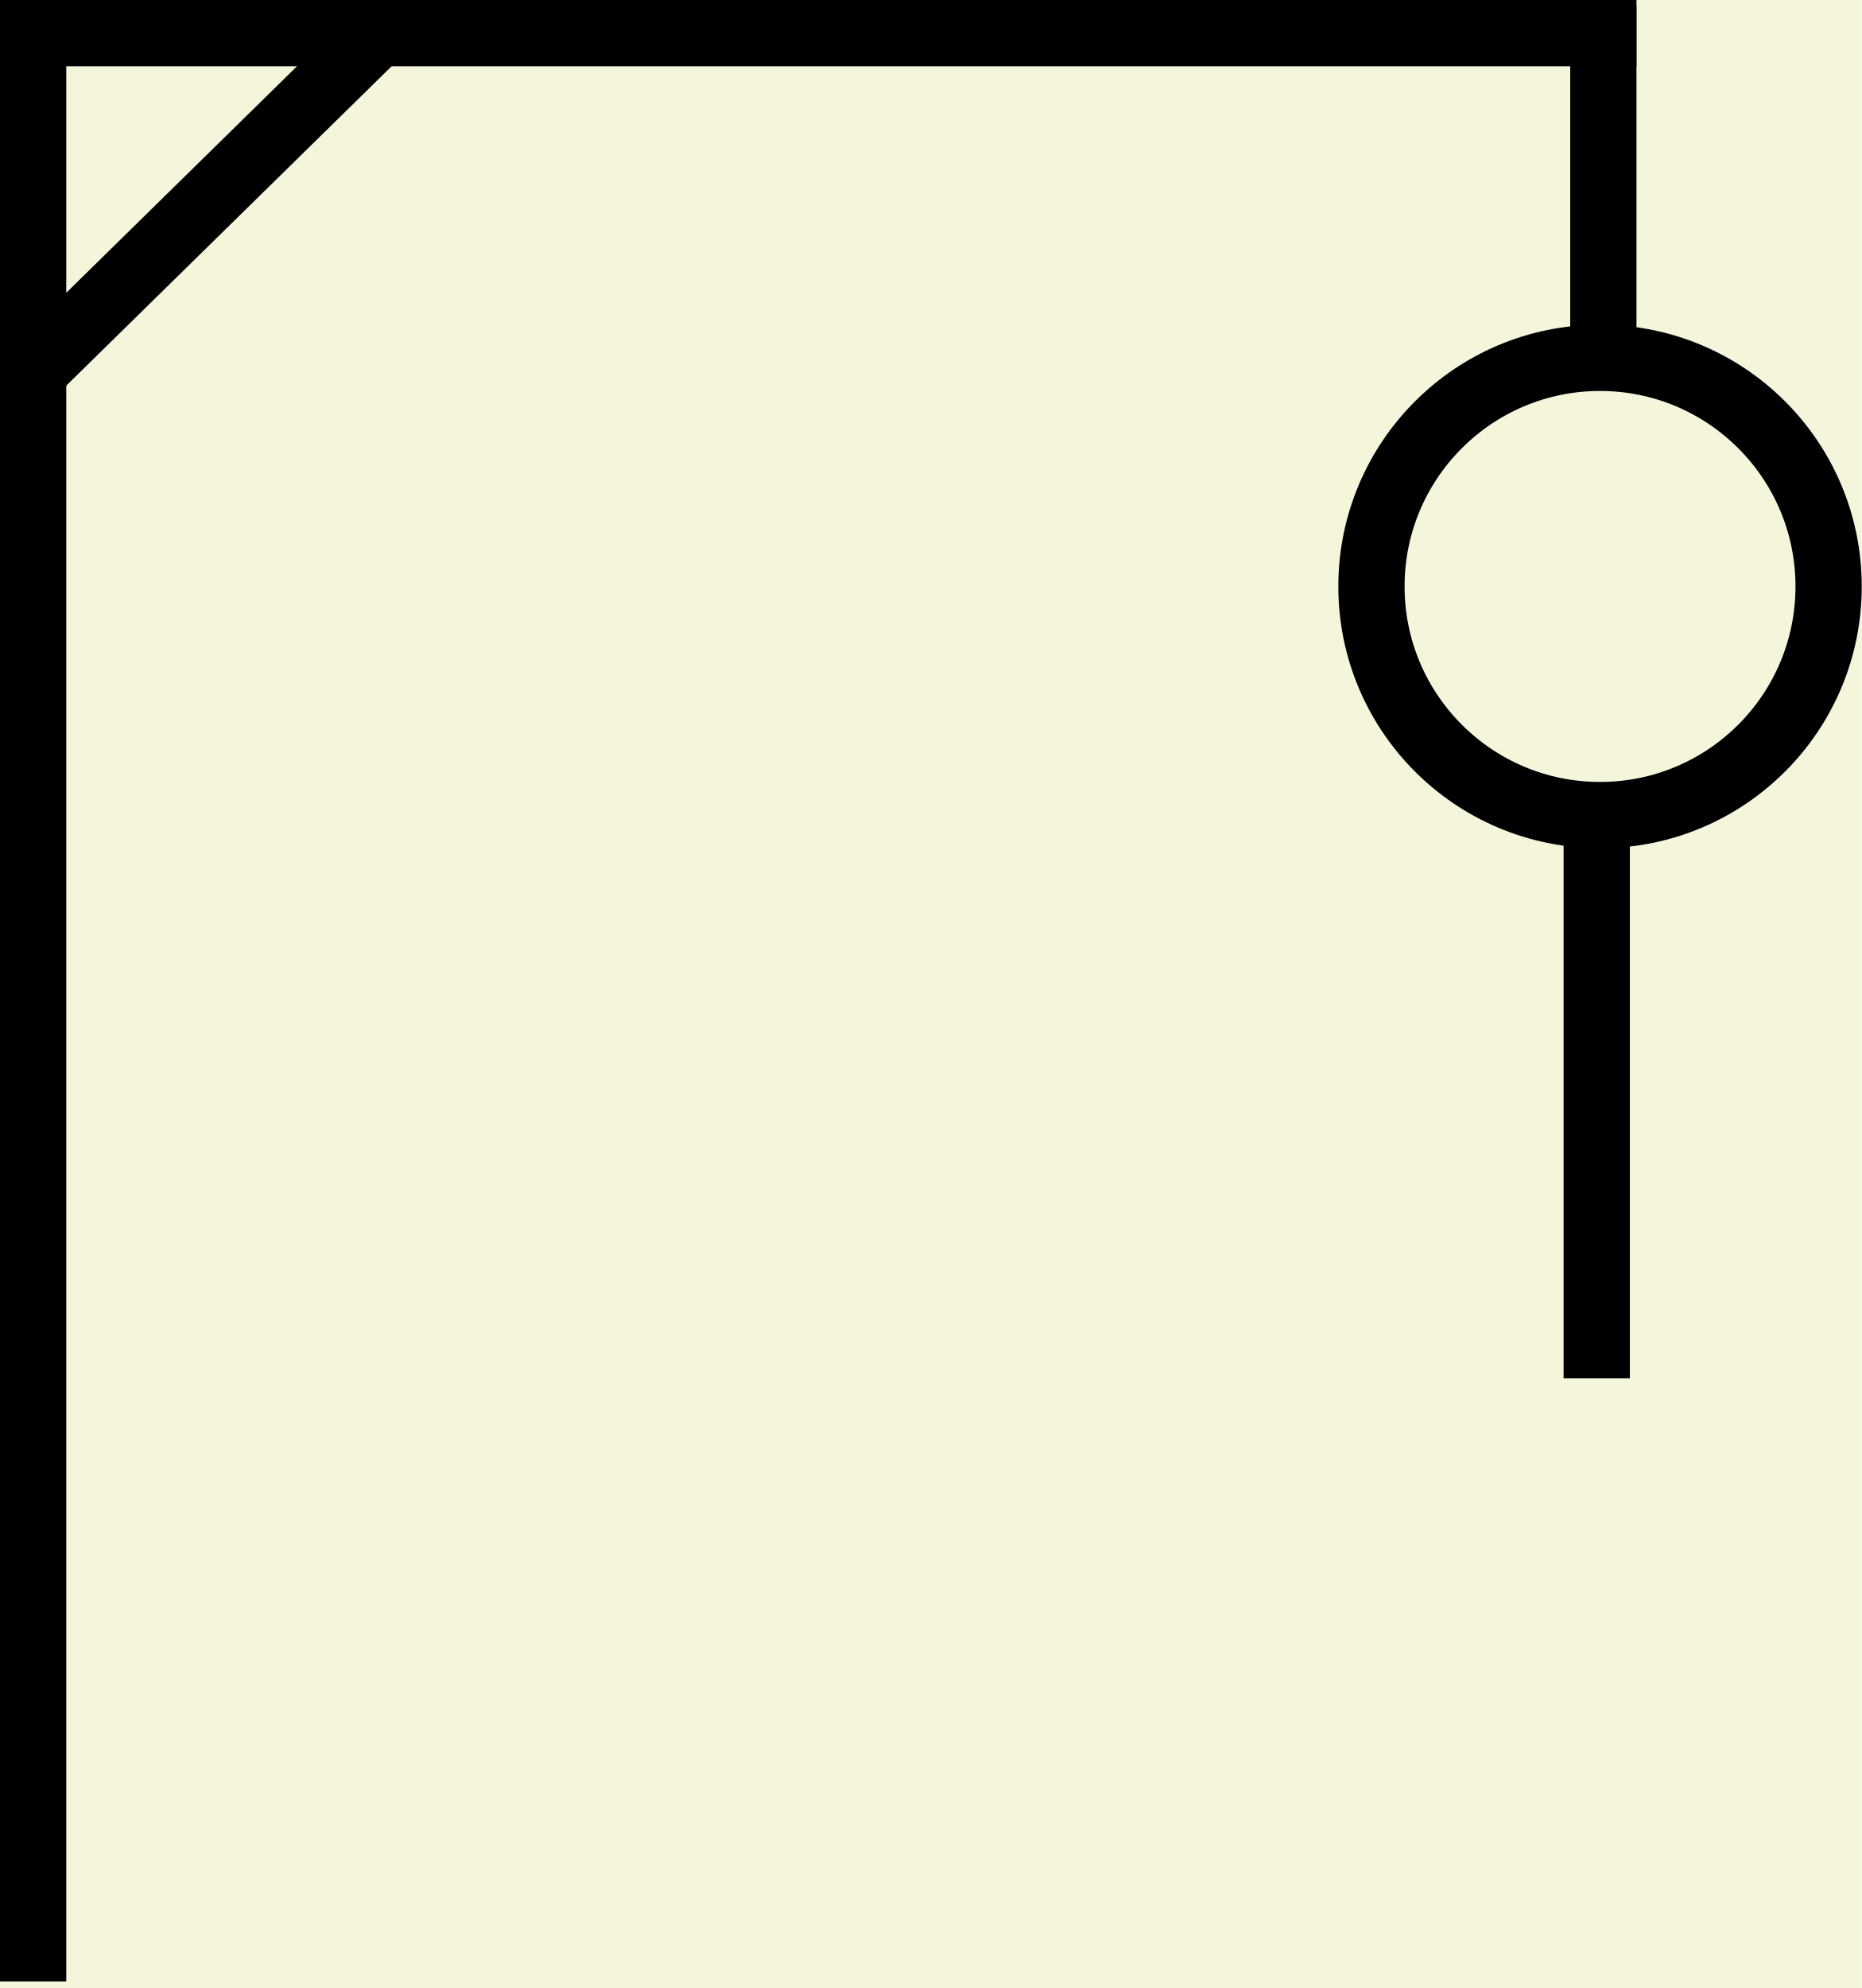
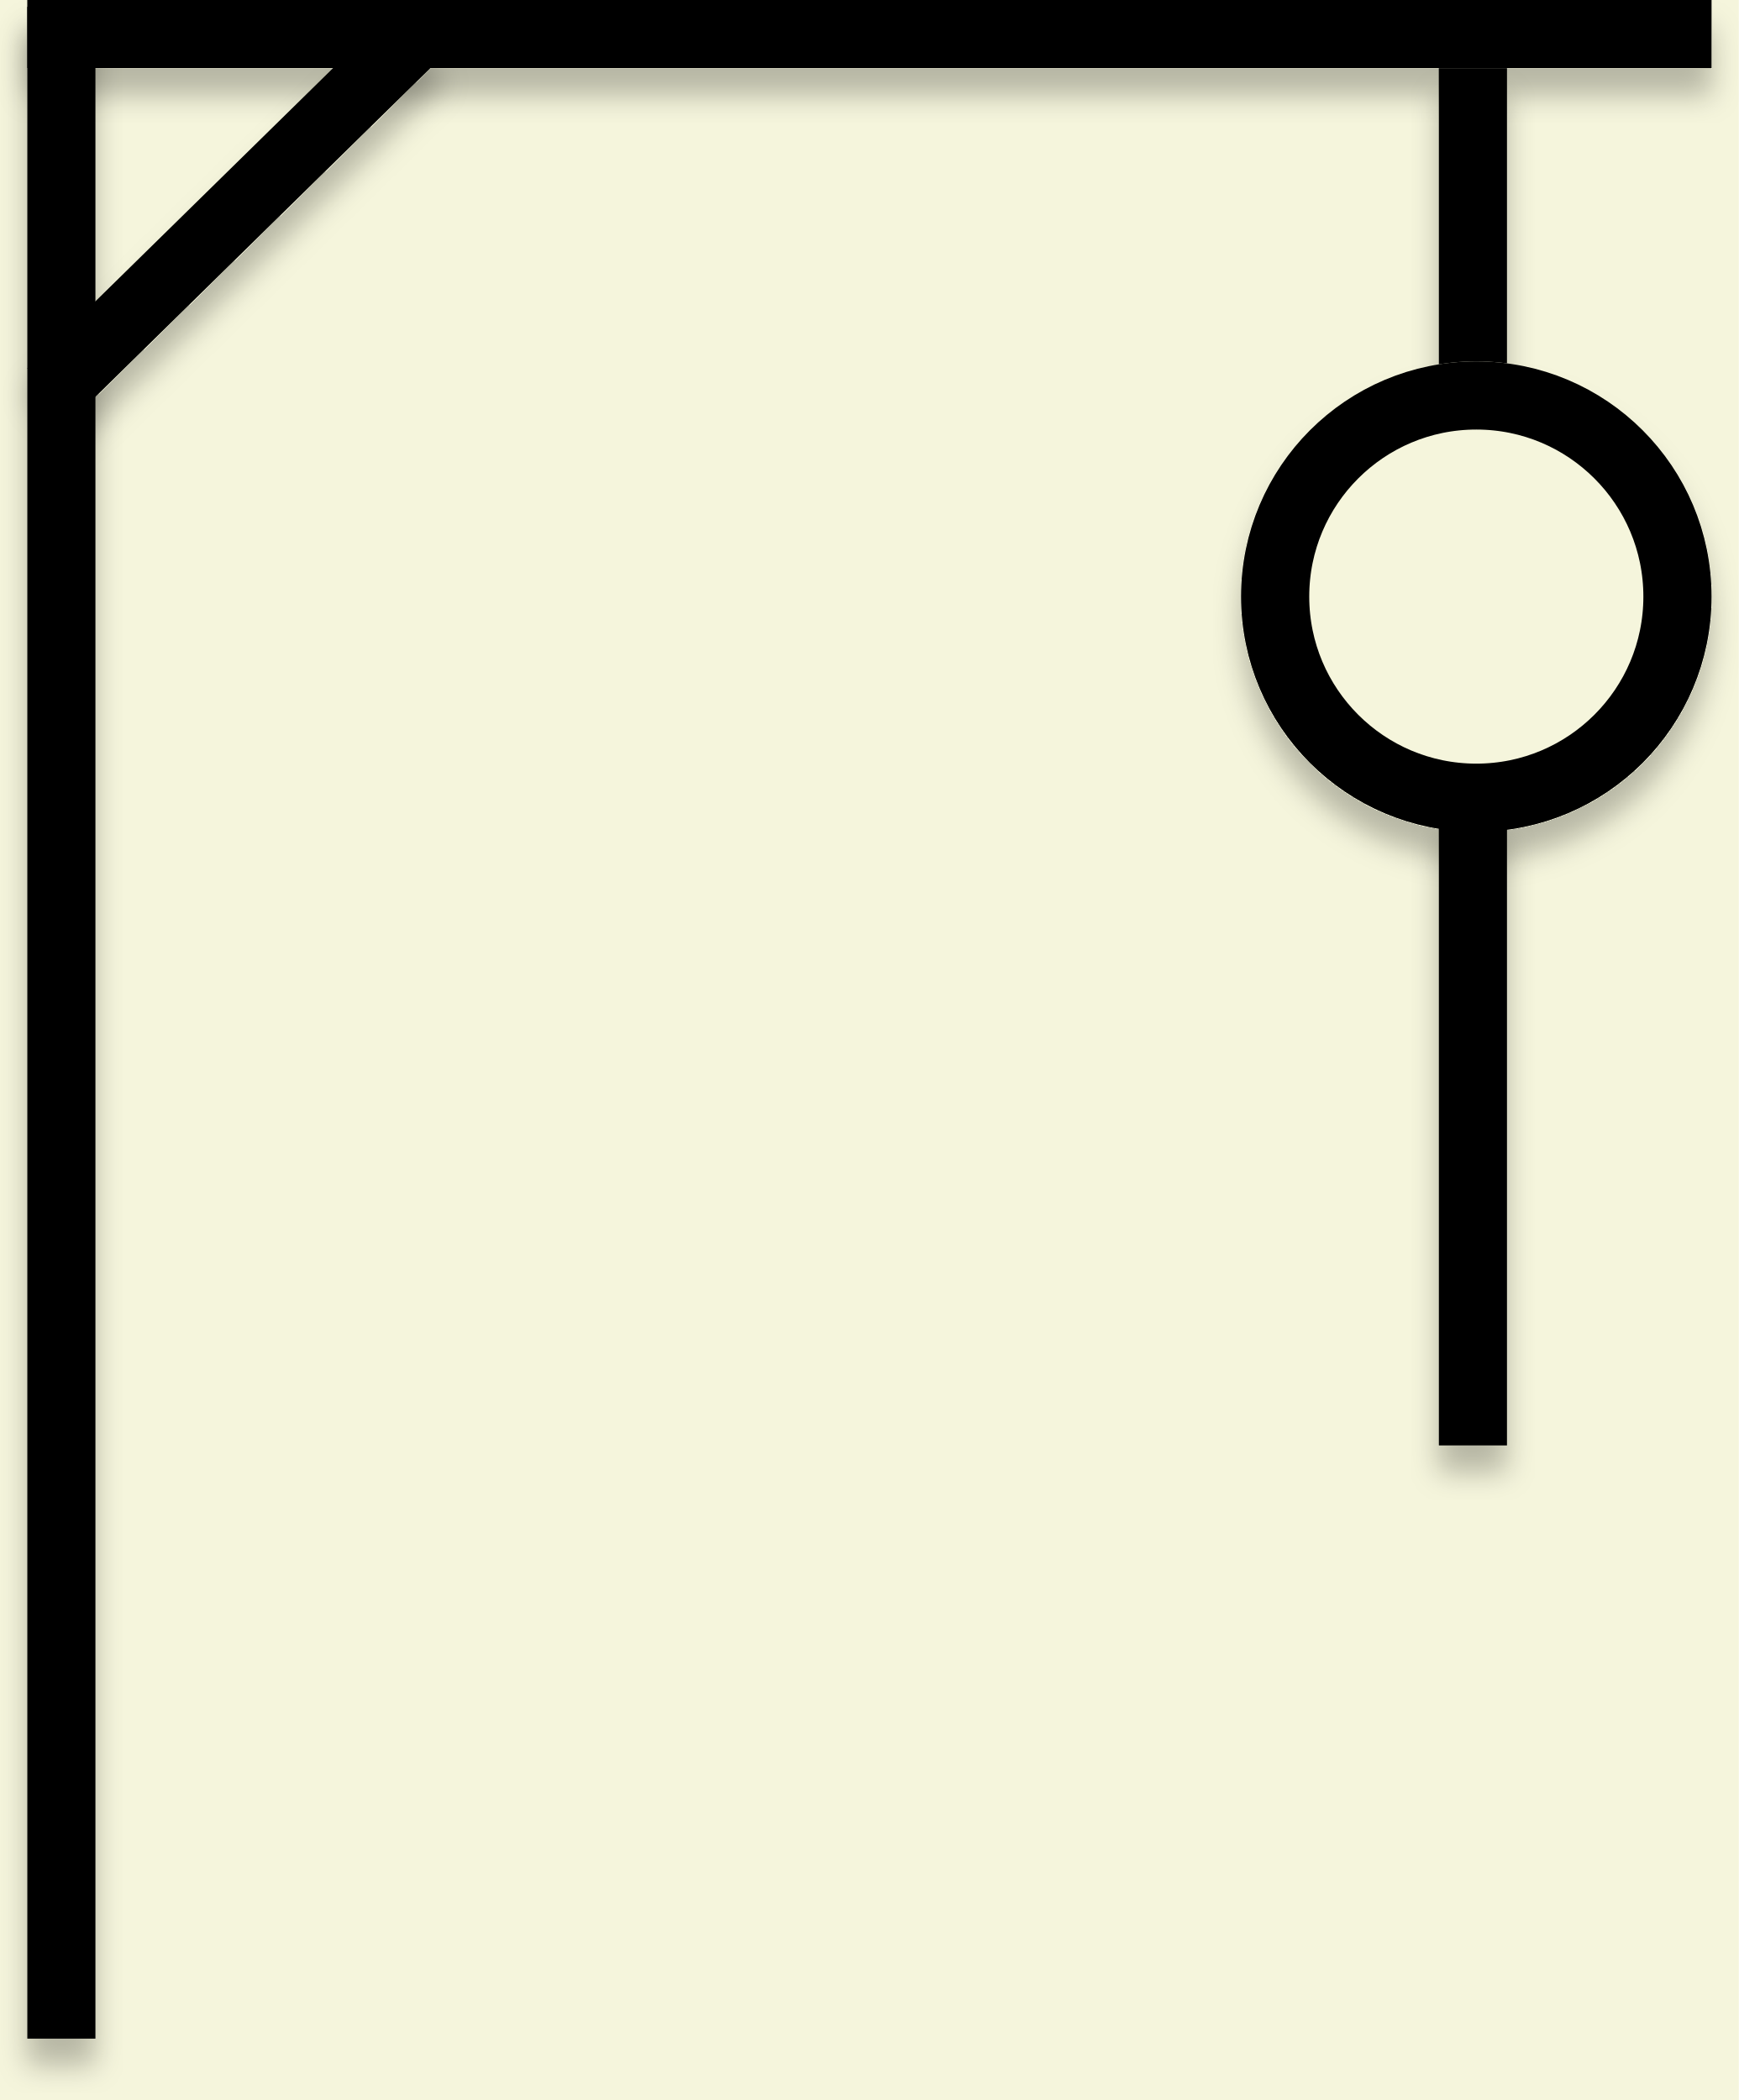
- <svg xmlns="http://www.w3.org/2000/svg" width="281" height="300" viewBox="0 0 281 300" fill="none">
-   <rect width="281" height="300" fill="#F5F5DC" />
-   <line x1="5" y1="1" x2="5" y2="299.002" stroke="black" stroke-width="10" />
-   <line y1="5" x2="247" y2="5" stroke="black" stroke-width="10" />
-   <line x1="57.502" y1="4.568" x2="3.502" y2="57.568" stroke="black" stroke-width="10" />
-   <path d="M242 0.882V54.118" stroke="black" stroke-width="10" />
-   <circle cx="241.5" cy="88.5" r="34.5" fill="#F5F5DC" stroke="black" stroke-width="10" />
-   <line x1="241" y1="123" x2="241" y2="208" stroke="black" stroke-width="10" />
+ <svg xmlns="http://www.w3.org/2000/svg" width="255" height="308" viewBox="0 0 255 308" fill="none">
+   <rect width="255" height="308" fill="#F5F5DC" />
+   <g filter="url(#filter0_d_9_13)">
+     <line x1="9" y1="1" x2="9" y2="299.002" stroke="black" stroke-width="10" />
+   </g>
+   <g filter="url(#filter1_d_9_13)">
+     <line x1="4" y1="5" x2="251" y2="5" stroke="black" stroke-width="10" />
+   </g>
+   <g filter="url(#filter2_d_9_13)">
+     <line x1="61.502" y1="4.568" x2="7.502" y2="57.568" stroke="black" stroke-width="10" />
+   </g>
+   <g filter="url(#filter3_d_9_13)">
+     <line x1="216" y1="10" x2="216" y2="54" stroke="black" stroke-width="10" />
+   </g>
+   <g filter="url(#filter4_d_9_13)">
+     <circle cx="216.5" cy="87.5" r="34.5" fill="#F5F5DC" />
+     <circle cx="216.5" cy="87.5" r="29.5" stroke="black" stroke-width="10" />
+   </g>
+   <g filter="url(#filter5_d_9_13)">
+     <line x1="216" y1="119" x2="216" y2="212" stroke="black" stroke-width="10" />
+   </g>
+   <defs>
+     <filter id="filter0_d_9_13" x="0" y="1" width="18" height="306.002" filterUnits="userSpaceOnUse" color-interpolation-filters="sRGB">
+       <feFlood flood-opacity="0" result="BackgroundImageFix" />
+       <feColorMatrix in="SourceAlpha" type="matrix" values="0 0 0 0 0 0 0 0 0 0 0 0 0 0 0 0 0 0 127 0" result="hardAlpha" />
+       <feOffset dy="4" />
+       <feGaussianBlur stdDeviation="2" />
+       <feComposite in2="hardAlpha" operator="out" />
+       <feColorMatrix type="matrix" values="0 0 0 0 0 0 0 0 0 0 0 0 0 0 0 0 0 0 0.25 0" />
+       <feBlend mode="normal" in2="BackgroundImageFix" result="effect1_dropShadow_9_13" />
+       <feBlend mode="normal" in="SourceGraphic" in2="effect1_dropShadow_9_13" result="shape" />
+     </filter>
+     <filter id="filter1_d_9_13" x="0" y="0" width="255" height="18" filterUnits="userSpaceOnUse" color-interpolation-filters="sRGB">
+       <feFlood flood-opacity="0" result="BackgroundImageFix" />
+       <feColorMatrix in="SourceAlpha" type="matrix" values="0 0 0 0 0 0 0 0 0 0 0 0 0 0 0 0 0 0 127 0" result="hardAlpha" />
+       <feOffset dy="4" />
+       <feGaussianBlur stdDeviation="2" />
+       <feComposite in2="hardAlpha" operator="out" />
+       <feColorMatrix type="matrix" values="0 0 0 0 0 0 0 0 0 0 0 0 0 0 0 0 0 0 0.25 0" />
+       <feBlend mode="normal" in2="BackgroundImageFix" result="effect1_dropShadow_9_13" />
+       <feBlend mode="normal" in="SourceGraphic" in2="effect1_dropShadow_9_13" result="shape" />
+     </filter>
+     <filter id="filter2_d_9_13" x="0" y="1" width="69.005" height="68.137" filterUnits="userSpaceOnUse" color-interpolation-filters="sRGB">
+       <feFlood flood-opacity="0" result="BackgroundImageFix" />
+       <feColorMatrix in="SourceAlpha" type="matrix" values="0 0 0 0 0 0 0 0 0 0 0 0 0 0 0 0 0 0 127 0" result="hardAlpha" />
+       <feOffset dy="4" />
+       <feGaussianBlur stdDeviation="2" />
+       <feComposite in2="hardAlpha" operator="out" />
+       <feColorMatrix type="matrix" values="0 0 0 0 0 0 0 0 0 0 0 0 0 0 0 0 0 0 0.25 0" />
+       <feBlend mode="normal" in2="BackgroundImageFix" result="effect1_dropShadow_9_13" />
+       <feBlend mode="normal" in="SourceGraphic" in2="effect1_dropShadow_9_13" result="shape" />
+     </filter>
+     <filter id="filter3_d_9_13" x="207" y="10" width="18" height="52" filterUnits="userSpaceOnUse" color-interpolation-filters="sRGB">
+       <feFlood flood-opacity="0" result="BackgroundImageFix" />
+       <feColorMatrix in="SourceAlpha" type="matrix" values="0 0 0 0 0 0 0 0 0 0 0 0 0 0 0 0 0 0 127 0" result="hardAlpha" />
+       <feOffset dy="4" />
+       <feGaussianBlur stdDeviation="2" />
+       <feComposite in2="hardAlpha" operator="out" />
+       <feColorMatrix type="matrix" values="0 0 0 0 0 0 0 0 0 0 0 0 0 0 0 0 0 0 0.25 0" />
+       <feBlend mode="normal" in2="BackgroundImageFix" result="effect1_dropShadow_9_13" />
+       <feBlend mode="normal" in="SourceGraphic" in2="effect1_dropShadow_9_13" result="shape" />
+     </filter>
+     <filter id="filter4_d_9_13" x="178" y="53" width="77" height="77" filterUnits="userSpaceOnUse" color-interpolation-filters="sRGB">
+       <feFlood flood-opacity="0" result="BackgroundImageFix" />
+       <feColorMatrix in="SourceAlpha" type="matrix" values="0 0 0 0 0 0 0 0 0 0 0 0 0 0 0 0 0 0 127 0" result="hardAlpha" />
+       <feOffset dy="4" />
+       <feGaussianBlur stdDeviation="2" />
+       <feComposite in2="hardAlpha" operator="out" />
+       <feColorMatrix type="matrix" values="0 0 0 0 0 0 0 0 0 0 0 0 0 0 0 0 0 0 0.25 0" />
+       <feBlend mode="normal" in2="BackgroundImageFix" result="effect1_dropShadow_9_13" />
+       <feBlend mode="normal" in="SourceGraphic" in2="effect1_dropShadow_9_13" result="shape" />
+     </filter>
+     <filter id="filter5_d_9_13" x="207" y="119" width="18" height="101" filterUnits="userSpaceOnUse" color-interpolation-filters="sRGB">
+       <feFlood flood-opacity="0" result="BackgroundImageFix" />
+       <feColorMatrix in="SourceAlpha" type="matrix" values="0 0 0 0 0 0 0 0 0 0 0 0 0 0 0 0 0 0 127 0" result="hardAlpha" />
+       <feOffset dy="4" />
+       <feGaussianBlur stdDeviation="2" />
+       <feComposite in2="hardAlpha" operator="out" />
+       <feColorMatrix type="matrix" values="0 0 0 0 0 0 0 0 0 0 0 0 0 0 0 0 0 0 0.25 0" />
+       <feBlend mode="normal" in2="BackgroundImageFix" result="effect1_dropShadow_9_13" />
+       <feBlend mode="normal" in="SourceGraphic" in2="effect1_dropShadow_9_13" result="shape" />
+     </filter>
+   </defs>
</svg>
